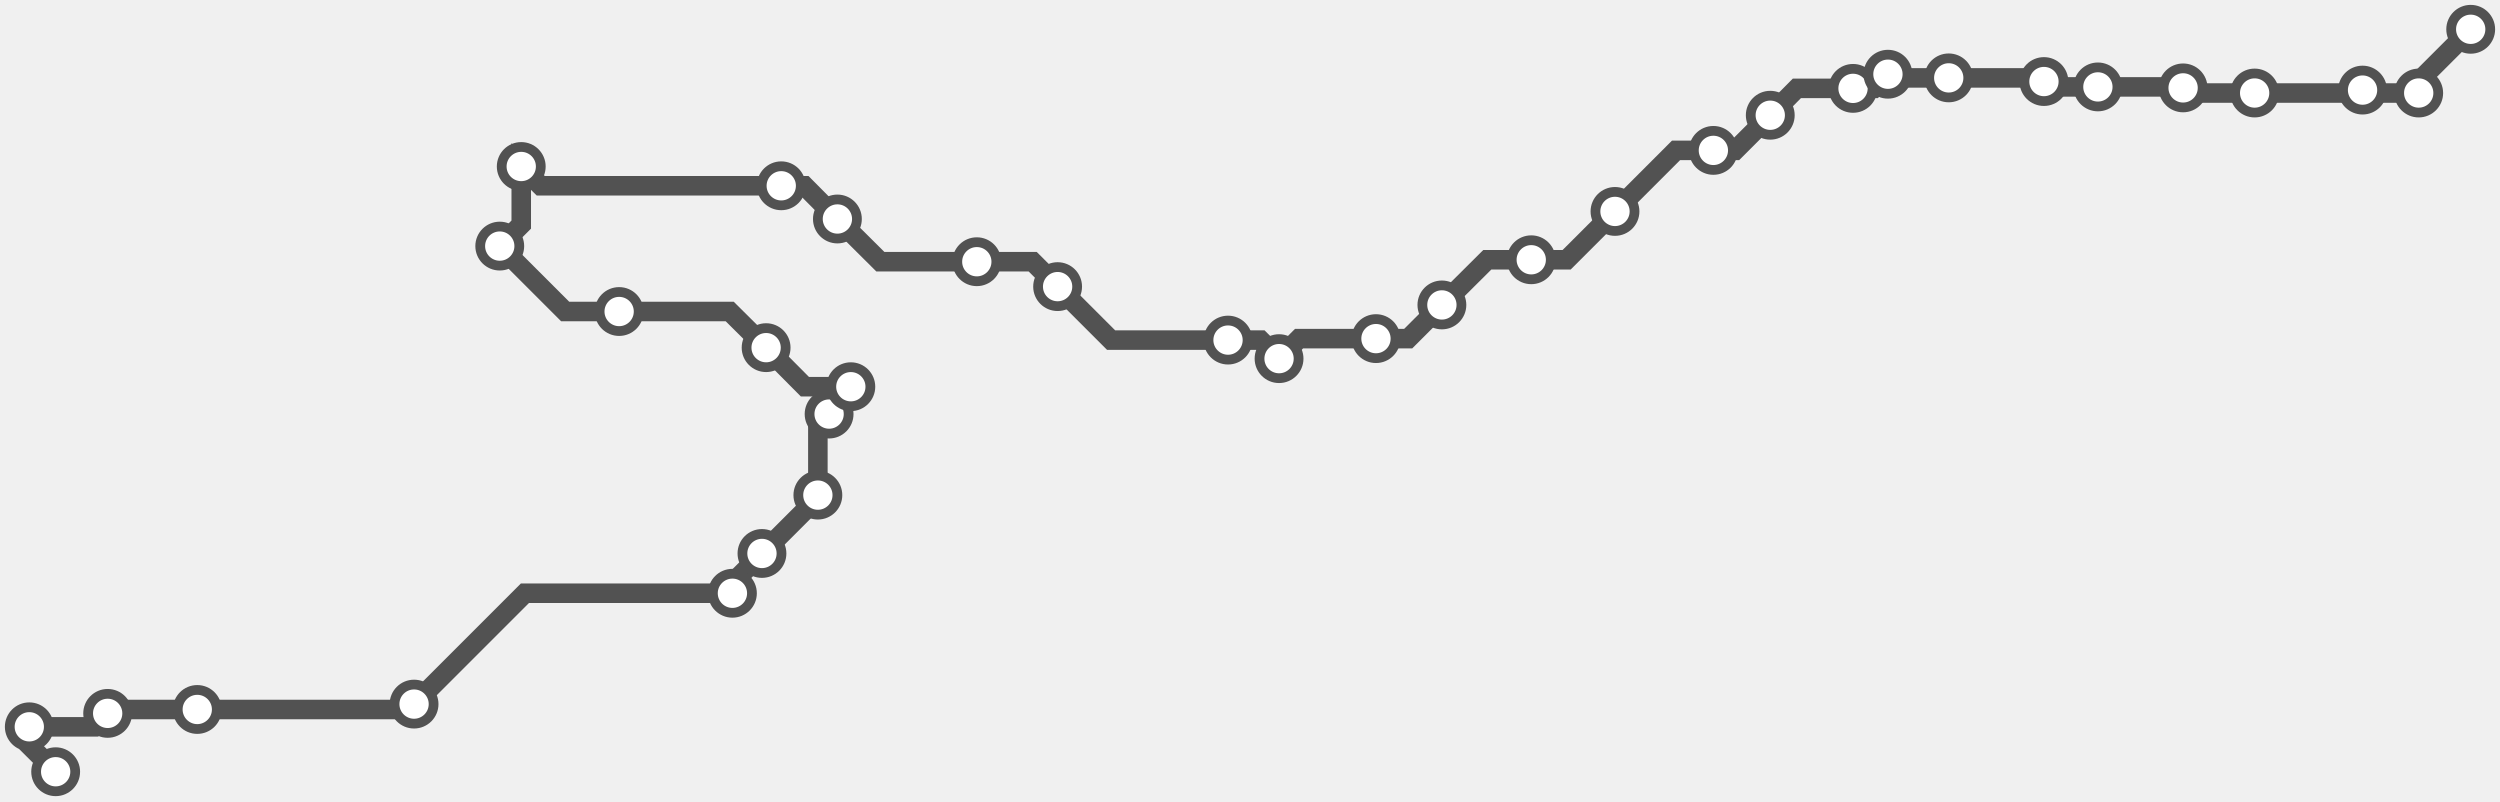
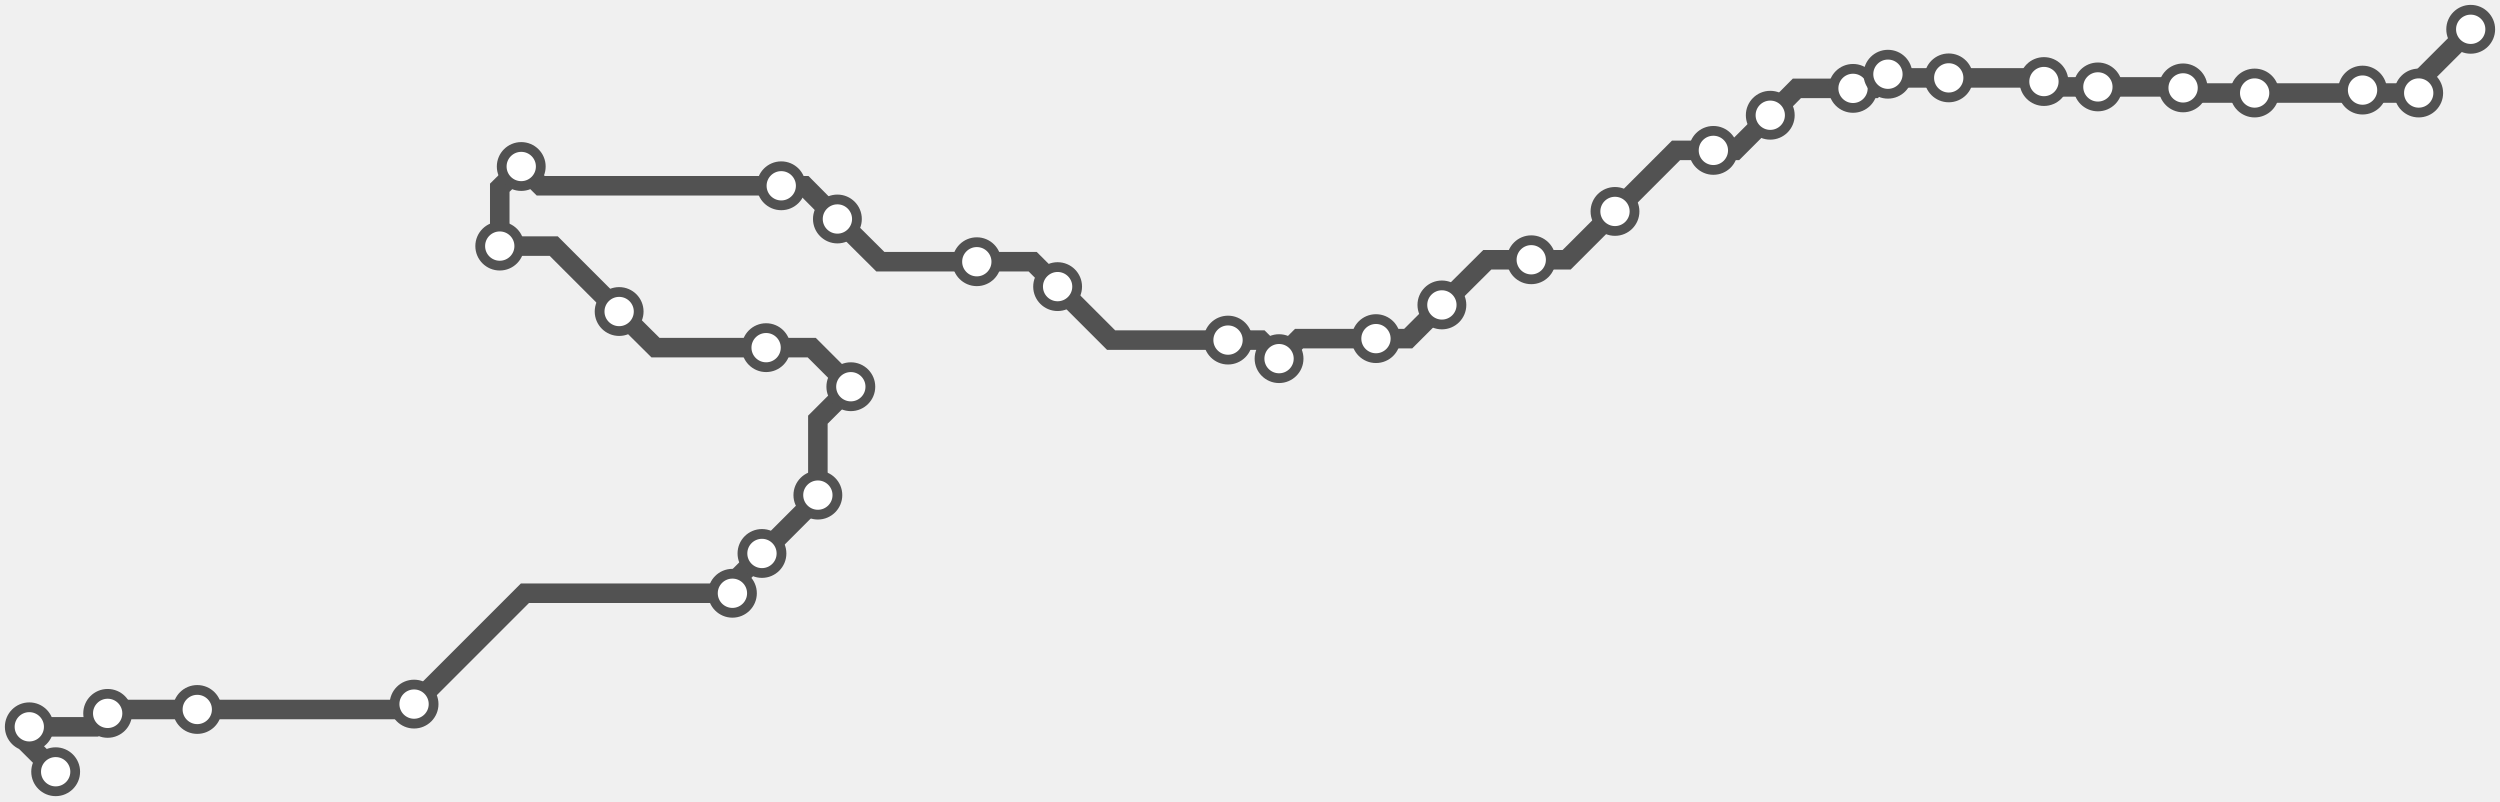
<svg xmlns="http://www.w3.org/2000/svg" width="1024.0" height="328.1">
-   <path d="M22.815 316.1 L12.0 305.3 L12.0 297.7 L38.6 297.7 L44.1 292.2 L45.7 290.6 L80.8 290.6 L167.4 290.6 L169.6 288.4 L215.0 243.0 L300.0 243.0 L300.0 238.8 L312.1 226.7 L335.0 203.8 L335.0 202.8 L335.0 174.3 L339.6 169.6 L348.5 160.7 L348.5 158.4 L329.7 158.4 L313.8 142.4 L298.9 127.6 L253.6 127.6 L231.5 127.6 L204.7 100.8 L213.5 92.0 L213.5 68.2 L221.5 76.1 L320.0 76.1 L329.5 76.1 L343.0 89.7 L360.6 107.2 L400.1 107.2 L423.0 107.2 L433.2 117.4 L455.1 139.3 L503.0 139.3 L516.3 139.3 L523.9 146.9 L532.1 138.7 L563.6 138.7 L576.8 138.7 L590.6 124.9 L609.2 106.4 L627.2 106.4 L641.7 106.4 L661.5 86.6 L686.5 61.6 L701.8 61.6 L710.7 61.6 L725.1 47.2 L736.0 36.2 L759.0 36.2 L767.5 36.2 L773.3 30.4 L774.8 31.9 L798.2 31.9 L835.7 31.9 L837.2 33.4 L839.3 35.6 L859.3 35.6 L893.7 35.6 L894.2 36.0 L896.2 38.1 L923.5 38.1 L966.5 38.1 L967.7 36.9 L968.9 38.1 L990.7 38.1 L990.7 33.3 L1012.0 12.0 " />
+   <path d="M22.815 316.1 L12.0 305.3 L12.0 297.7 L38.6 297.7 L44.1 292.2 L45.7 290.6 L80.8 290.6 L167.4 290.6 L169.6 288.4 L215.0 243.0 L300.0 243.0 L300.0 238.8 L312.1 226.7 L335.0 203.8 L335.0 202.8 L335.0 171.9 L348.5 158.4 L332.5 142.4 L313.8 142.4 L268.5 142.4 L253.6 127.6 L226.8 100.8 L204.7 100.8 L204.7 76.9 L213.5 68.2 L221.5 76.1 L320.0 76.1 L329.5 76.1 L343.0 89.7 L360.6 107.2 L400.1 107.2 L423.0 107.2 L433.2 117.4 L455.1 139.3 L503.0 139.3 L516.3 139.3 L523.9 146.9 L532.1 138.7 L563.6 138.7 L576.8 138.7 L590.6 124.9 L609.2 106.4 L627.2 106.4 L641.7 106.4 L661.5 86.6 L686.5 61.6 L701.8 61.6 L710.7 61.6 L725.1 47.2 L736.0 36.2 L759.0 36.2 L767.5 36.2 L773.3 30.4 L774.8 31.9 L798.2 31.9 L835.7 31.9 L837.2 33.4 L839.3 35.6 L859.3 35.6 L893.7 35.6 L894.2 36.0 L896.2 38.1 L923.5 38.1 L966.5 38.1 L967.7 36.9 L968.9 38.1 L990.7 38.1 L990.7 33.3 L1012.0 12.0 " />
  <circle cx="22.8" cy="316.1" r="8" />
  <circle cx="12.0" cy="297.7" r="8" />
  <circle cx="44.1" cy="292.2" r="8" />
  <circle cx="80.8" cy="290.6" r="8" />
  <circle cx="169.6" cy="288.4" r="8" />
  <circle cx="300.0" cy="243.0" r="8" />
  <circle cx="312.1" cy="226.7" r="8" />
  <circle cx="335.0" cy="202.8" r="8" />
-   <circle cx="339.6" cy="169.6" r="8" />
  <circle cx="348.5" cy="158.4" r="8" />
  <circle cx="313.8" cy="142.4" r="8" />
  <circle cx="253.6" cy="127.6" r="8" />
  <circle cx="204.7" cy="100.8" r="8" />
  <circle cx="213.5" cy="68.2" r="8" />
  <circle cx="320.0" cy="76.1" r="8" />
  <circle cx="343.0" cy="89.7" r="8" />
  <circle cx="400.1" cy="107.2" r="8" />
  <circle cx="433.2" cy="117.4" r="8" />
  <circle cx="503.0" cy="139.3" r="8" />
  <circle cx="523.9" cy="146.9" r="8" />
  <circle cx="563.6" cy="138.7" r="8" />
  <circle cx="590.6" cy="124.9" r="8" />
  <circle cx="627.2" cy="106.4" r="8" />
  <circle cx="661.5" cy="86.6" r="8" />
  <circle cx="701.8" cy="61.6" r="8" />
  <circle cx="725.1" cy="47.2" r="8" />
  <circle cx="759.0" cy="36.2" r="8" />
  <circle cx="773.3" cy="30.4" r="8" />
  <circle cx="798.2" cy="31.9" r="8" />
  <circle cx="837.2" cy="33.4" r="8" />
  <circle cx="859.3" cy="35.6" r="8" />
  <circle cx="894.2" cy="36.0" r="8" />
  <circle cx="923.5" cy="38.1" r="8" />
  <circle cx="967.7" cy="36.9" r="8" />
  <circle cx="990.7" cy="38.1" r="8" />
  <circle cx="1012.0" cy="12.0" r="8" />
  <style>
circle {
fill: white;
stroke: #525252;
stroke-width: 4;
}
path {
fill: none;
stroke: #525252;
stroke-width: 8;
}</style>
</svg>
